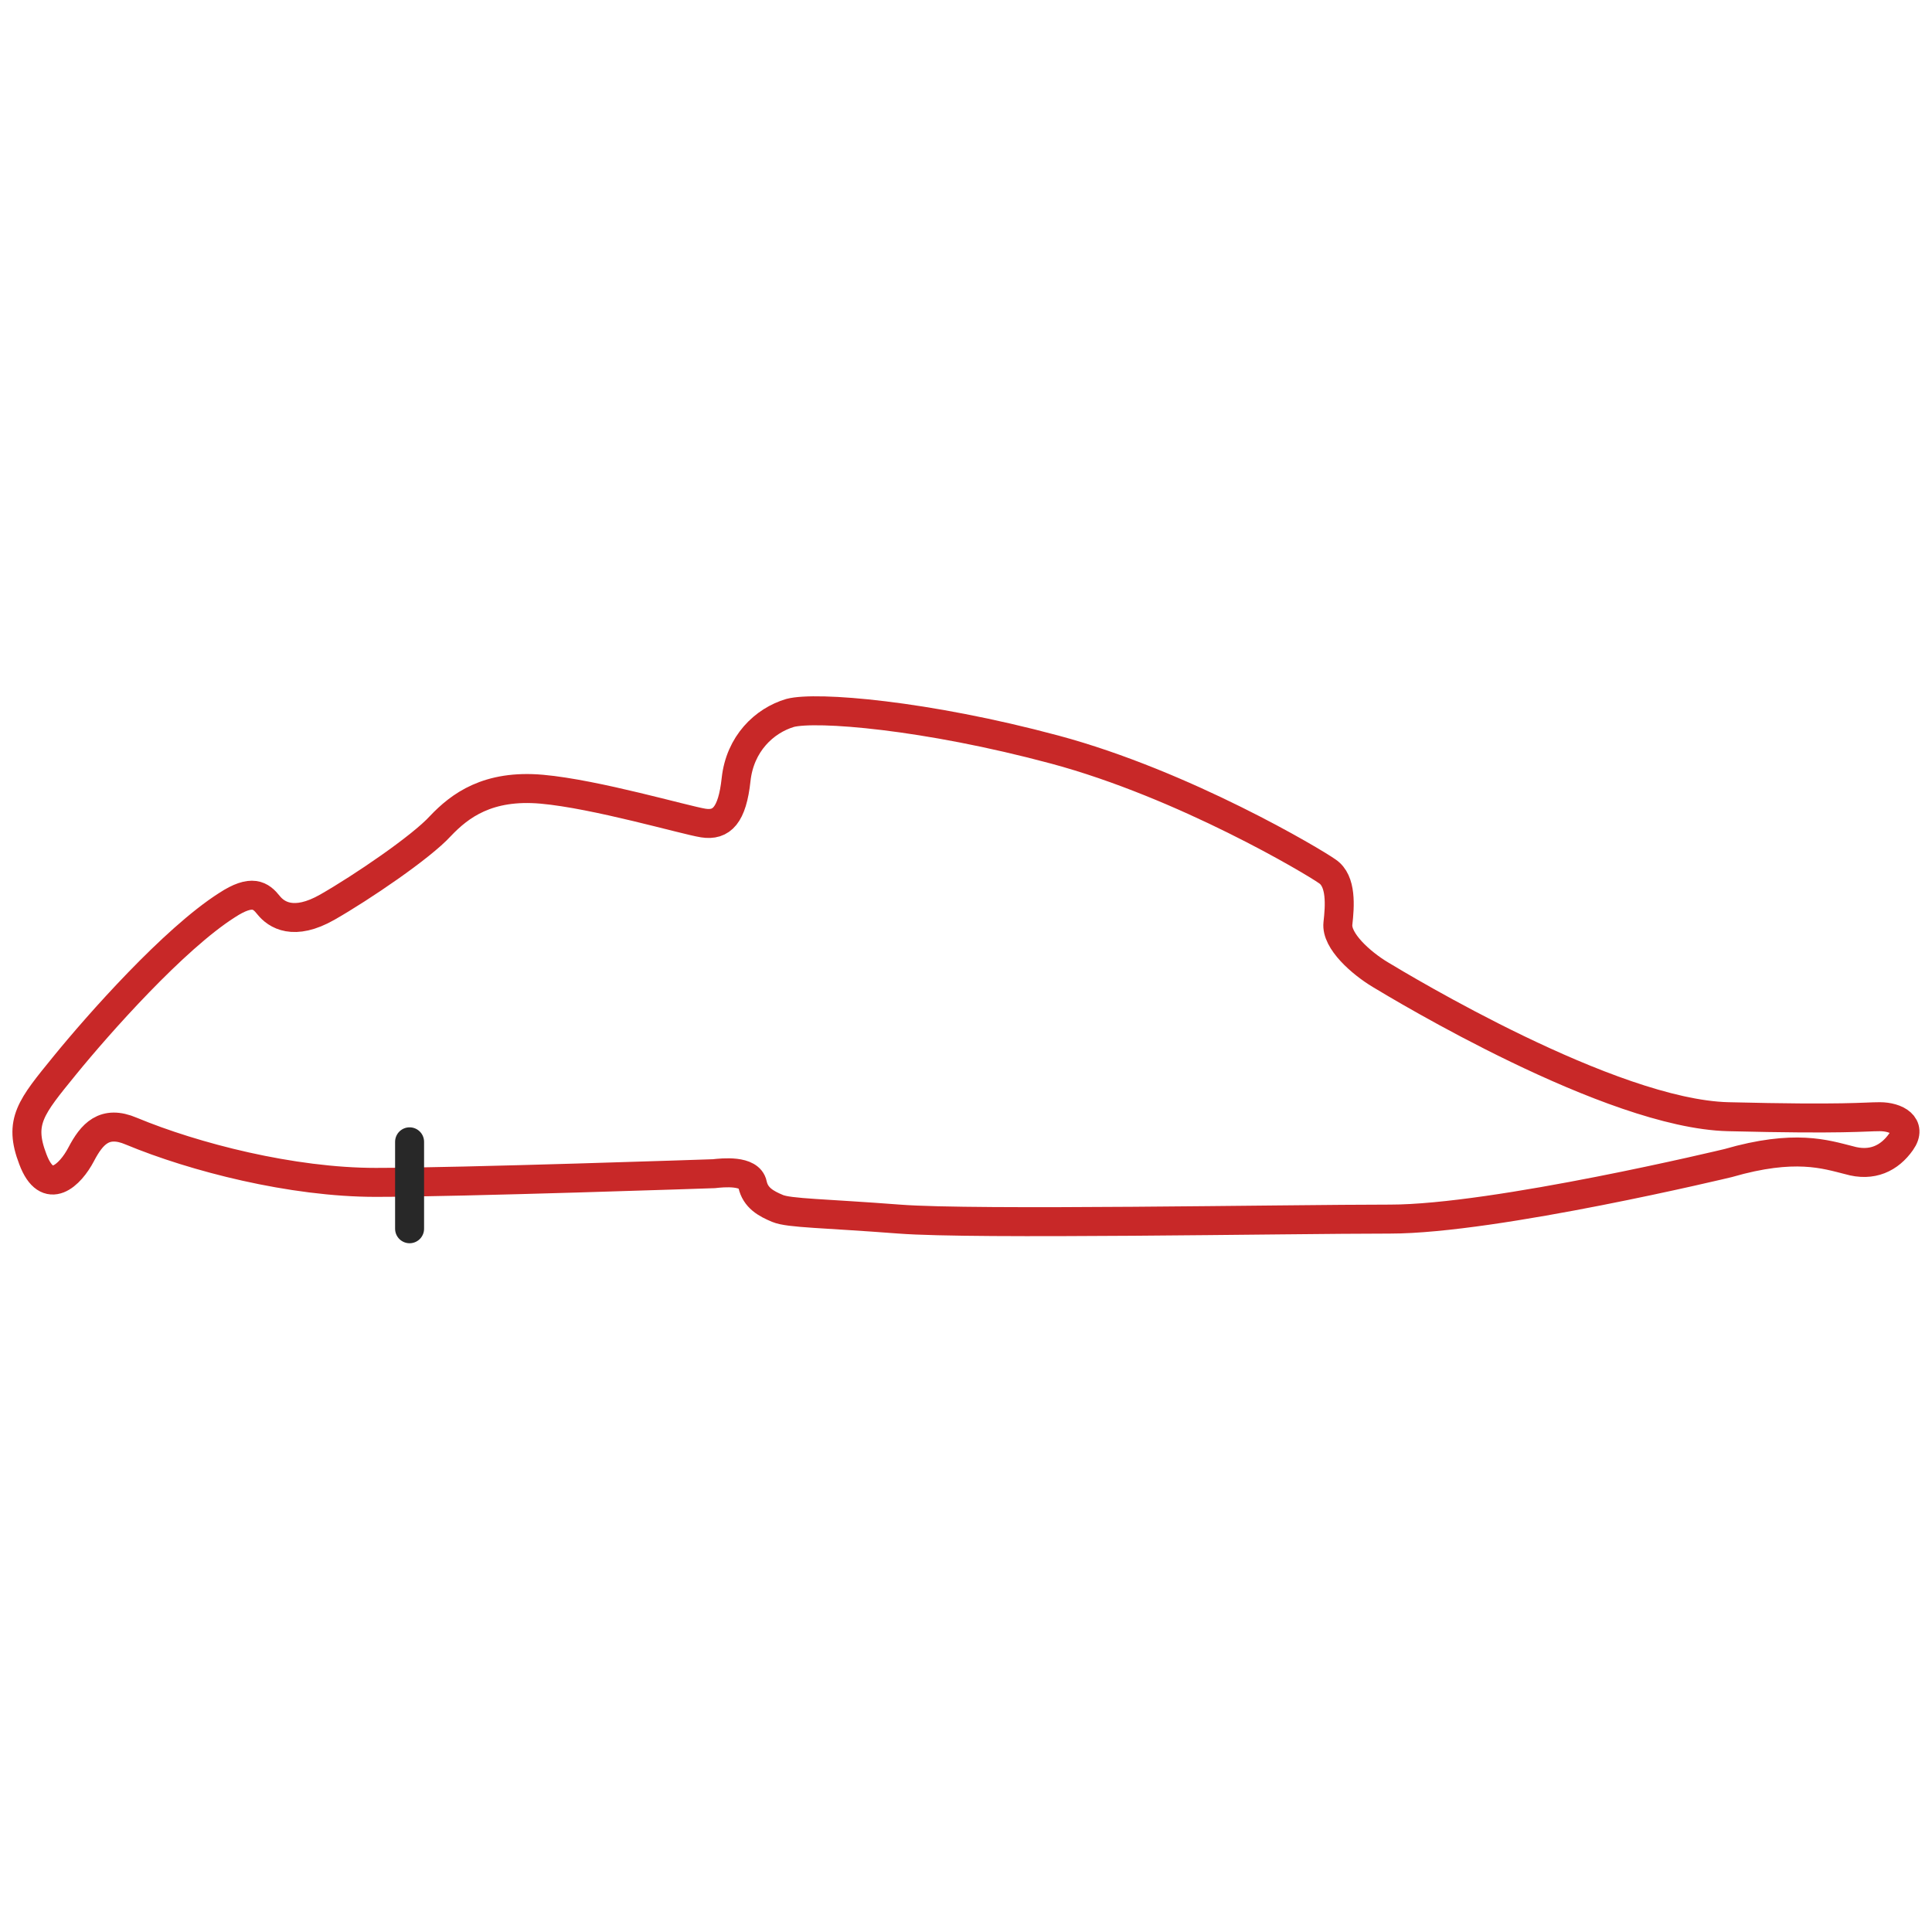
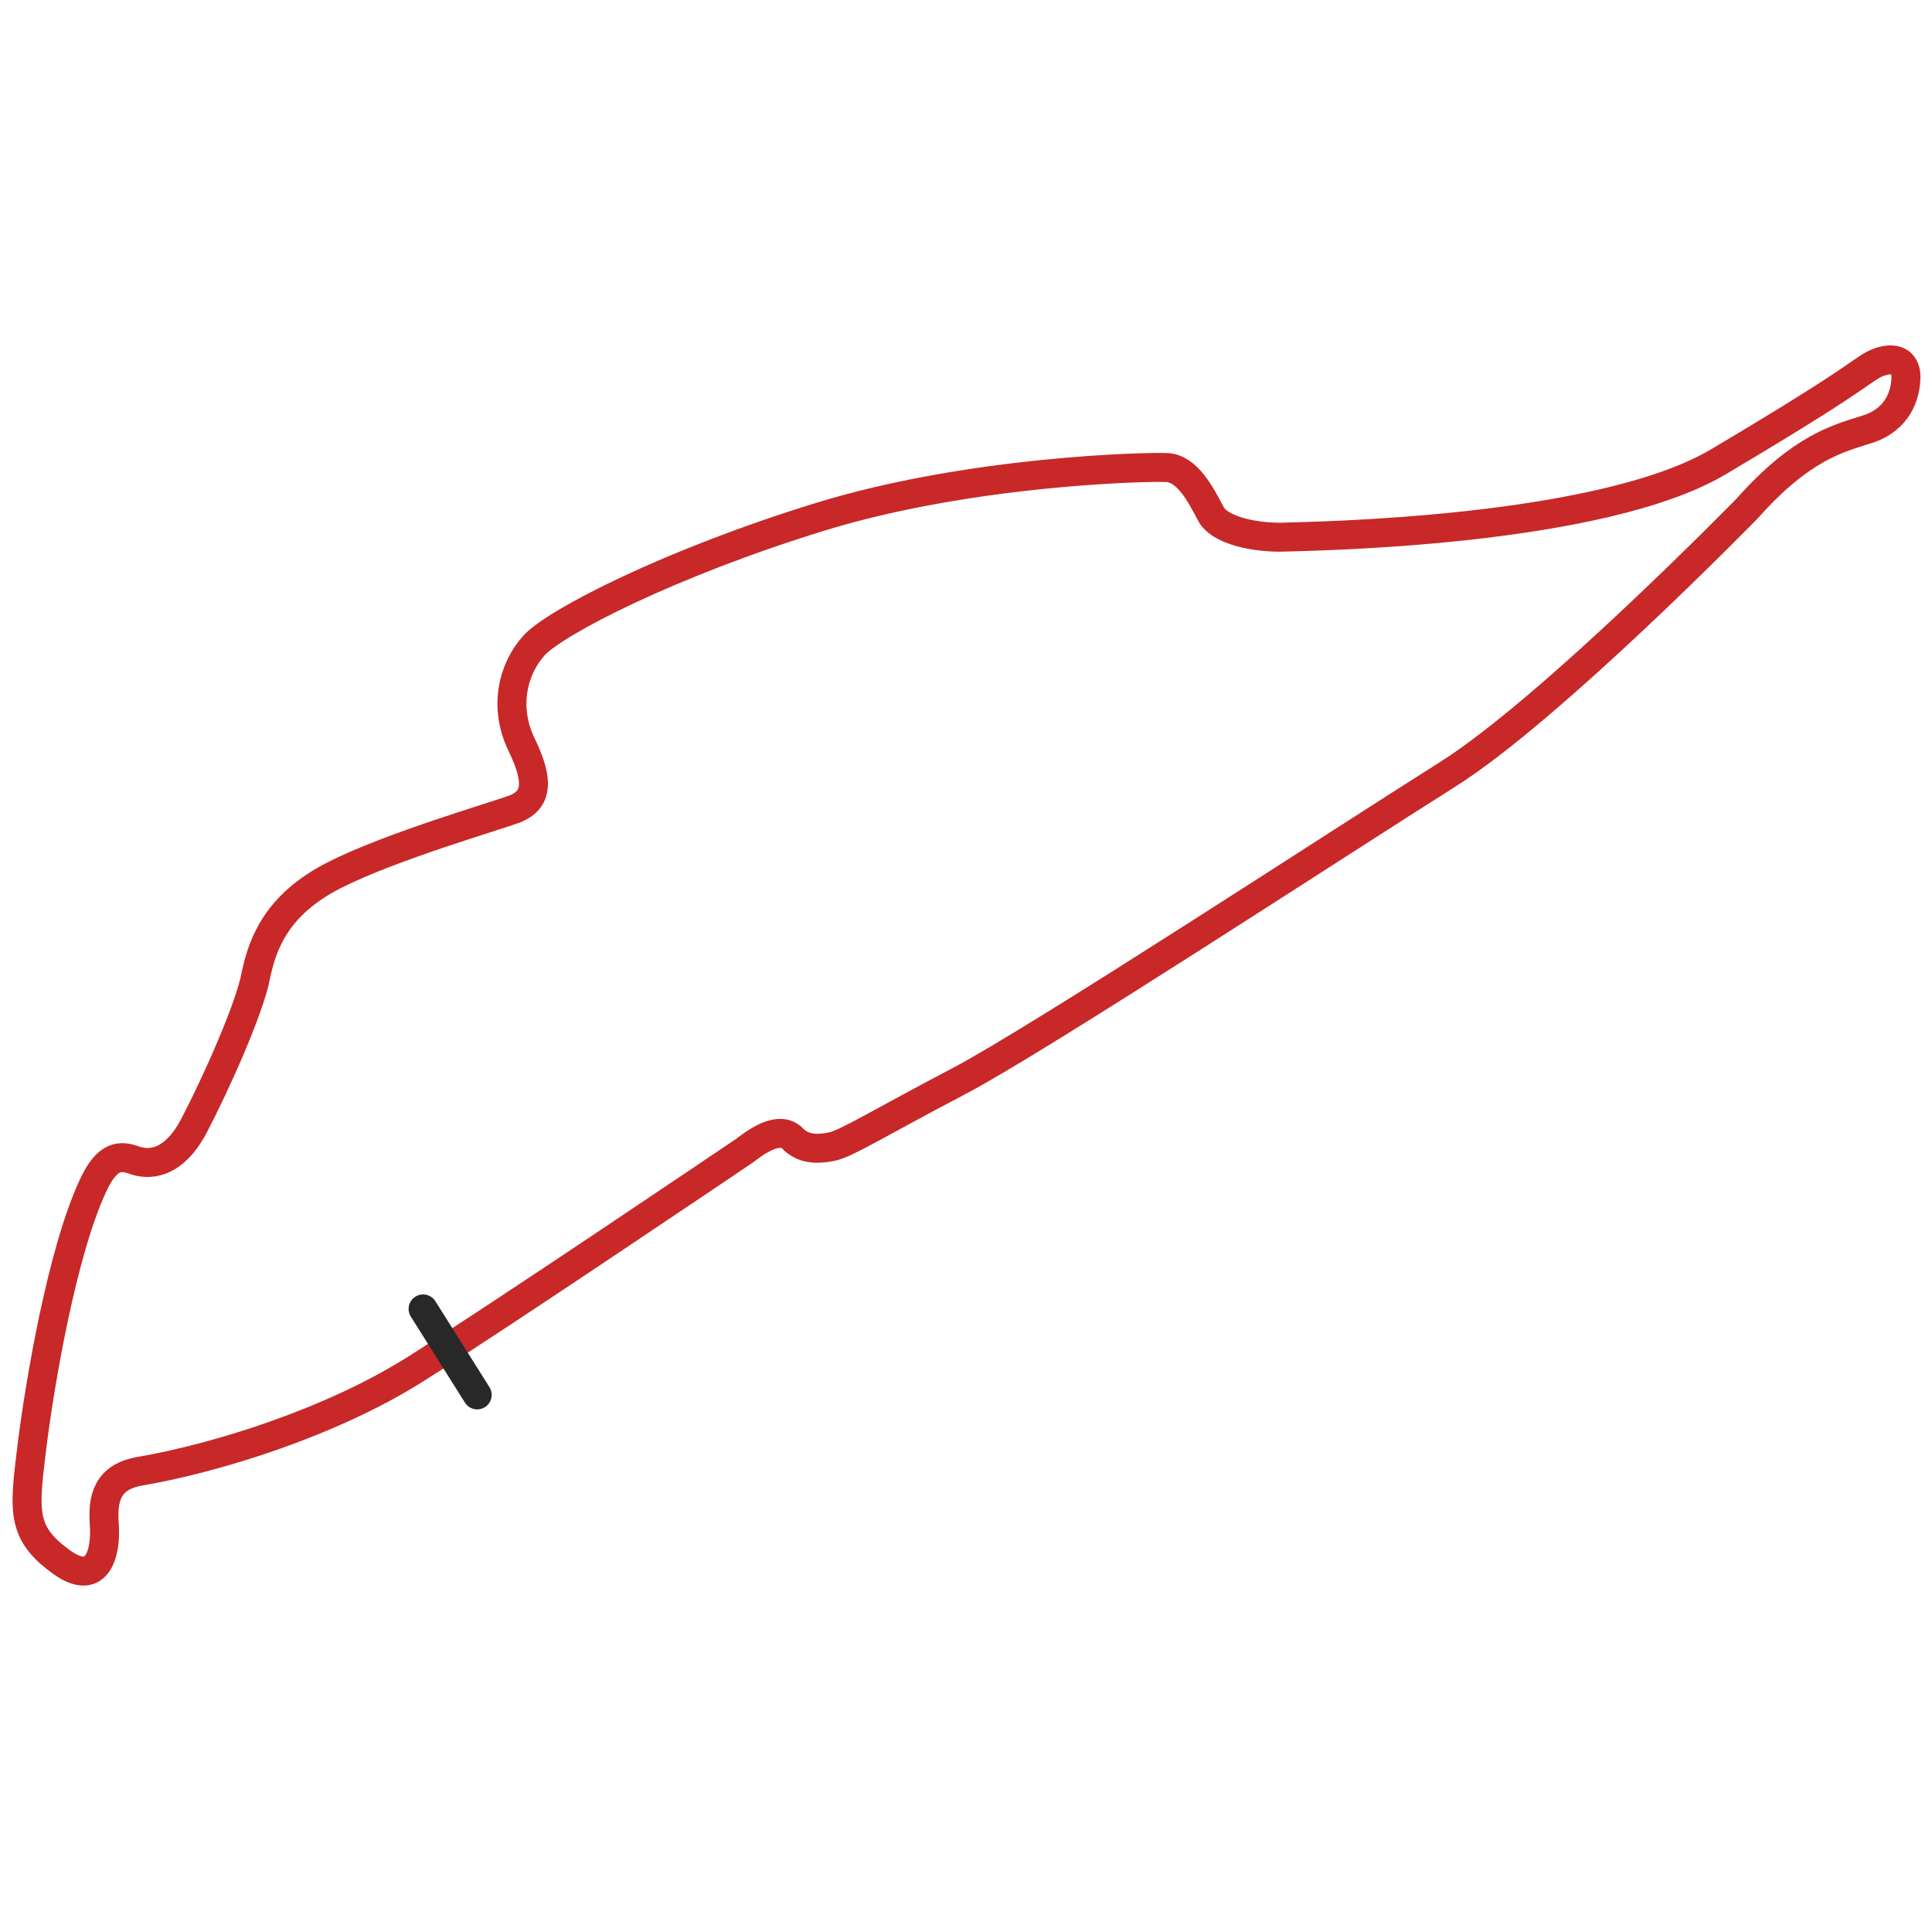
<svg xmlns="http://www.w3.org/2000/svg" version="1.1" id="Layer_1" x="0px" y="0px" viewBox="0 0 200 200" style="enable-background:new 0 0 200 200;" xml:space="preserve">
  <style type="text/css">
	.st0{fill:none;stroke:#C82828;stroke-width:3;stroke-miterlimit:10;}
	.st1{fill:none;stroke:#282828;stroke-width:3;stroke-linecap:round;stroke-miterlimit:10;}
</style>
-   <path class="st0" d="M73.9,121.5c0,0-26.3,0.9-35,0.9s-18.8-2.6-25.3-5.3c-2.8-1.2-4.1,0.3-5.2,2.4S4.9,124,3.4,120  c-1.5-3.9-0.2-5.4,3.3-9.7C10.2,106,18,97.2,23.5,93.7c2.6-1.7,3.5-1,4.3,0c0.8,1,2.6,2.2,6.1,0.2s9.7-6.2,11.7-8.4  c2-2.1,4.9-4.3,10.5-3.8s14.8,3.2,16.7,3.5c1.9,0.3,3-0.8,3.4-4.5c0.4-3.7,2.9-6.1,5.6-6.9c2.7-0.7,14,0.2,27.4,3.8  s26.8,11.6,28.2,12.6c1.5,1,1.3,3.6,1.1,5.4s2.4,4.1,4.4,5.3s23.8,14.4,36,14.7c12.2,0.3,14,0,15.7,0s3.4,0.9,2.2,2.6  c-1.2,1.7-3,2.6-5.4,1.9c-2.4-0.6-5.6-1.7-12.5,0.3c0,0-24.1,5.8-35,5.8s-43,0.6-50.8,0s-11.4-0.6-12.6-1.1s-2.3-1.1-2.6-2.5  C77.6,121.1,74.8,121.4,73.9,121.5z" />
-   <line class="st1" x1="42.4" y1="118.2" x2="42.4" y2="127.2" />
+   <g>
+     <path class="st0" d="M77.1,119.1c0,0-25.6,17.3-34.2,22.7s-20.3,9.1-28.4,10.5c-3.5,0.6-3.9,2.9-3.7,5.6c0.2,2.8-0.7,6.7-4.7,3.6   c-3.9-2.9-3.6-5.2-2.8-11.7c0.8-6.5,3.1-20.1,6.3-27c1.5-3.3,2.9-3.2,4.3-2.7c1.4,0.5,4,0.6,6.2-3.6c2.2-4.2,5.8-12.2,6.4-15.6   c0.7-3.3,2.2-7.3,8.1-10.3c5.9-3,16.7-6.1,18.8-6.9c2.1-0.9,2.5-2.7,0.6-6.6c-1.9-3.9-0.9-7.9,1.3-10.3c2.2-2.4,14-8.5,29.6-13.3   s33.9-5.2,35.9-5.1c2.1,0.1,3.5,2.8,4.5,4.7c0.9,1.9,4.9,2.6,7.7,2.5s32.6-0.5,44.9-7.8s13.9-8.7,15.6-9.8c1.7-1.1,3.9-1.2,3.8,1.2   c-0.1,2.4-1.4,4.5-4.2,5.3c-2.8,0.9-6.6,1.8-12.2,8.1c0,0-20.3,20.8-31.1,27.6s-42.3,27.4-50.5,31.7s-11.7,6.5-13.2,6.8   s-3,0.3-4.1-0.9C80.5,116.4,77.9,118.5,77.1,119.1z" />
+     <line class="st1" x1="43.8" y1="135.5" x2="49.4" y2="144.4" />
+   </g>
</svg>
